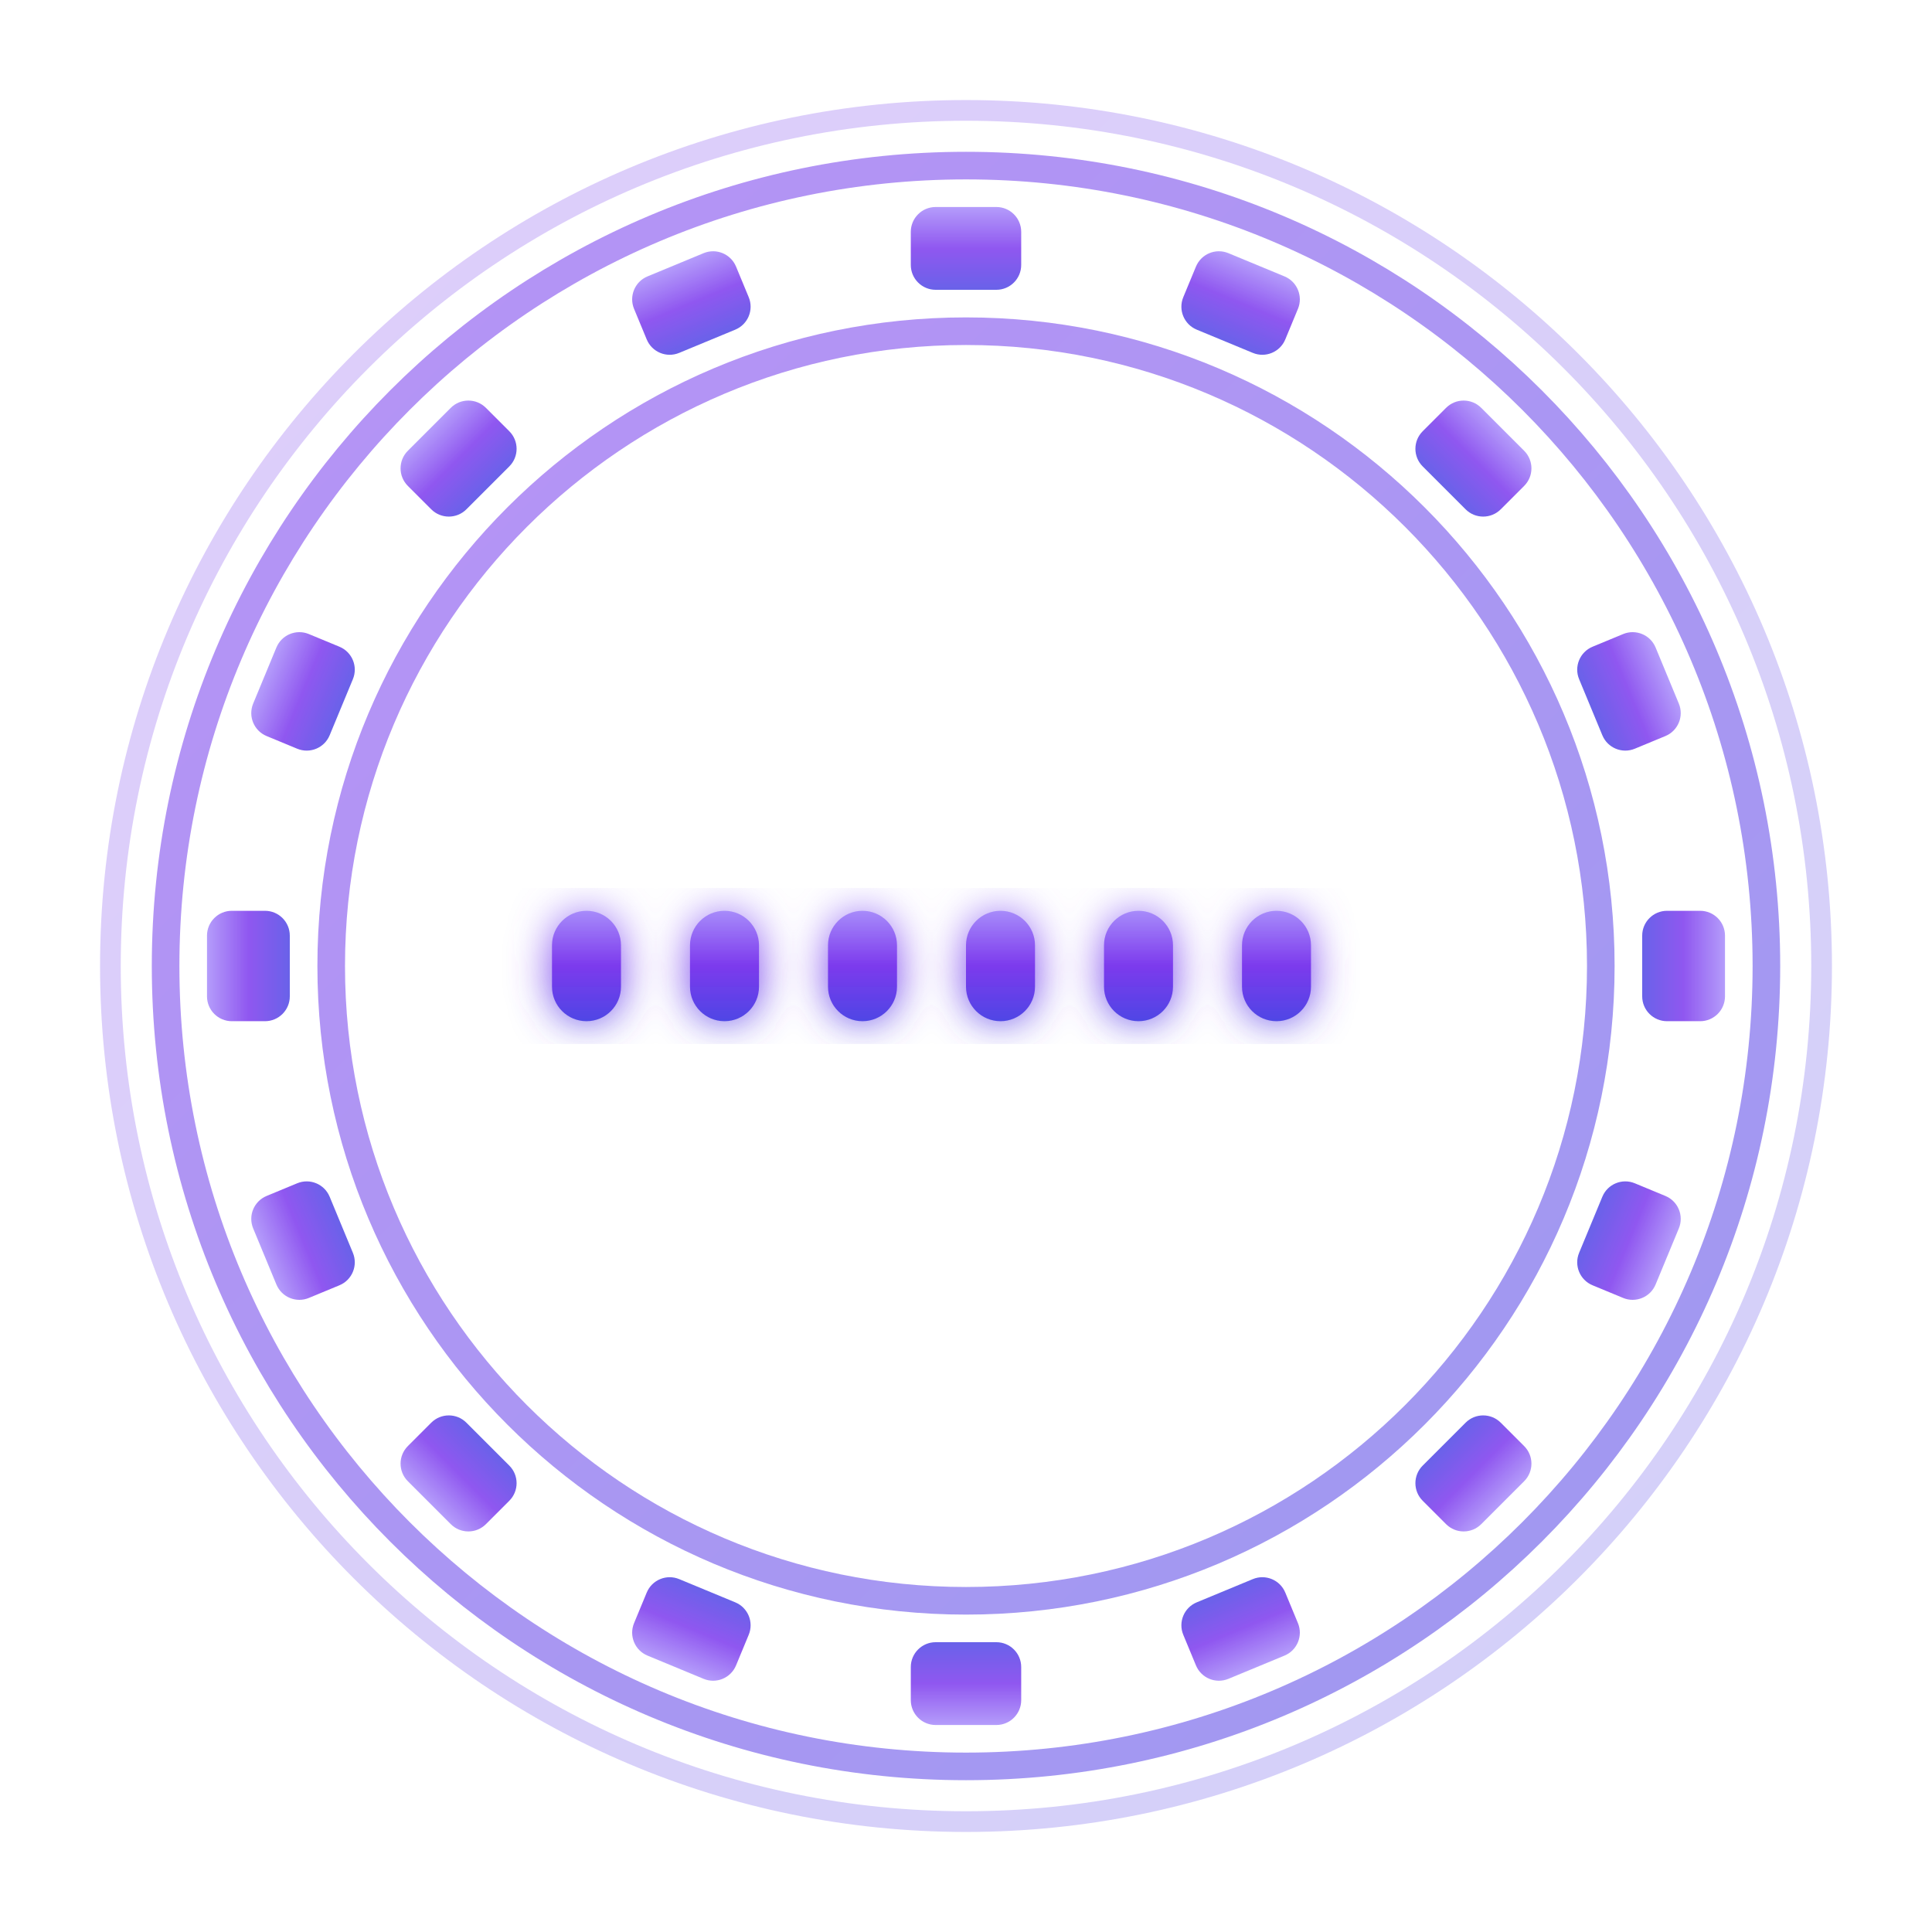
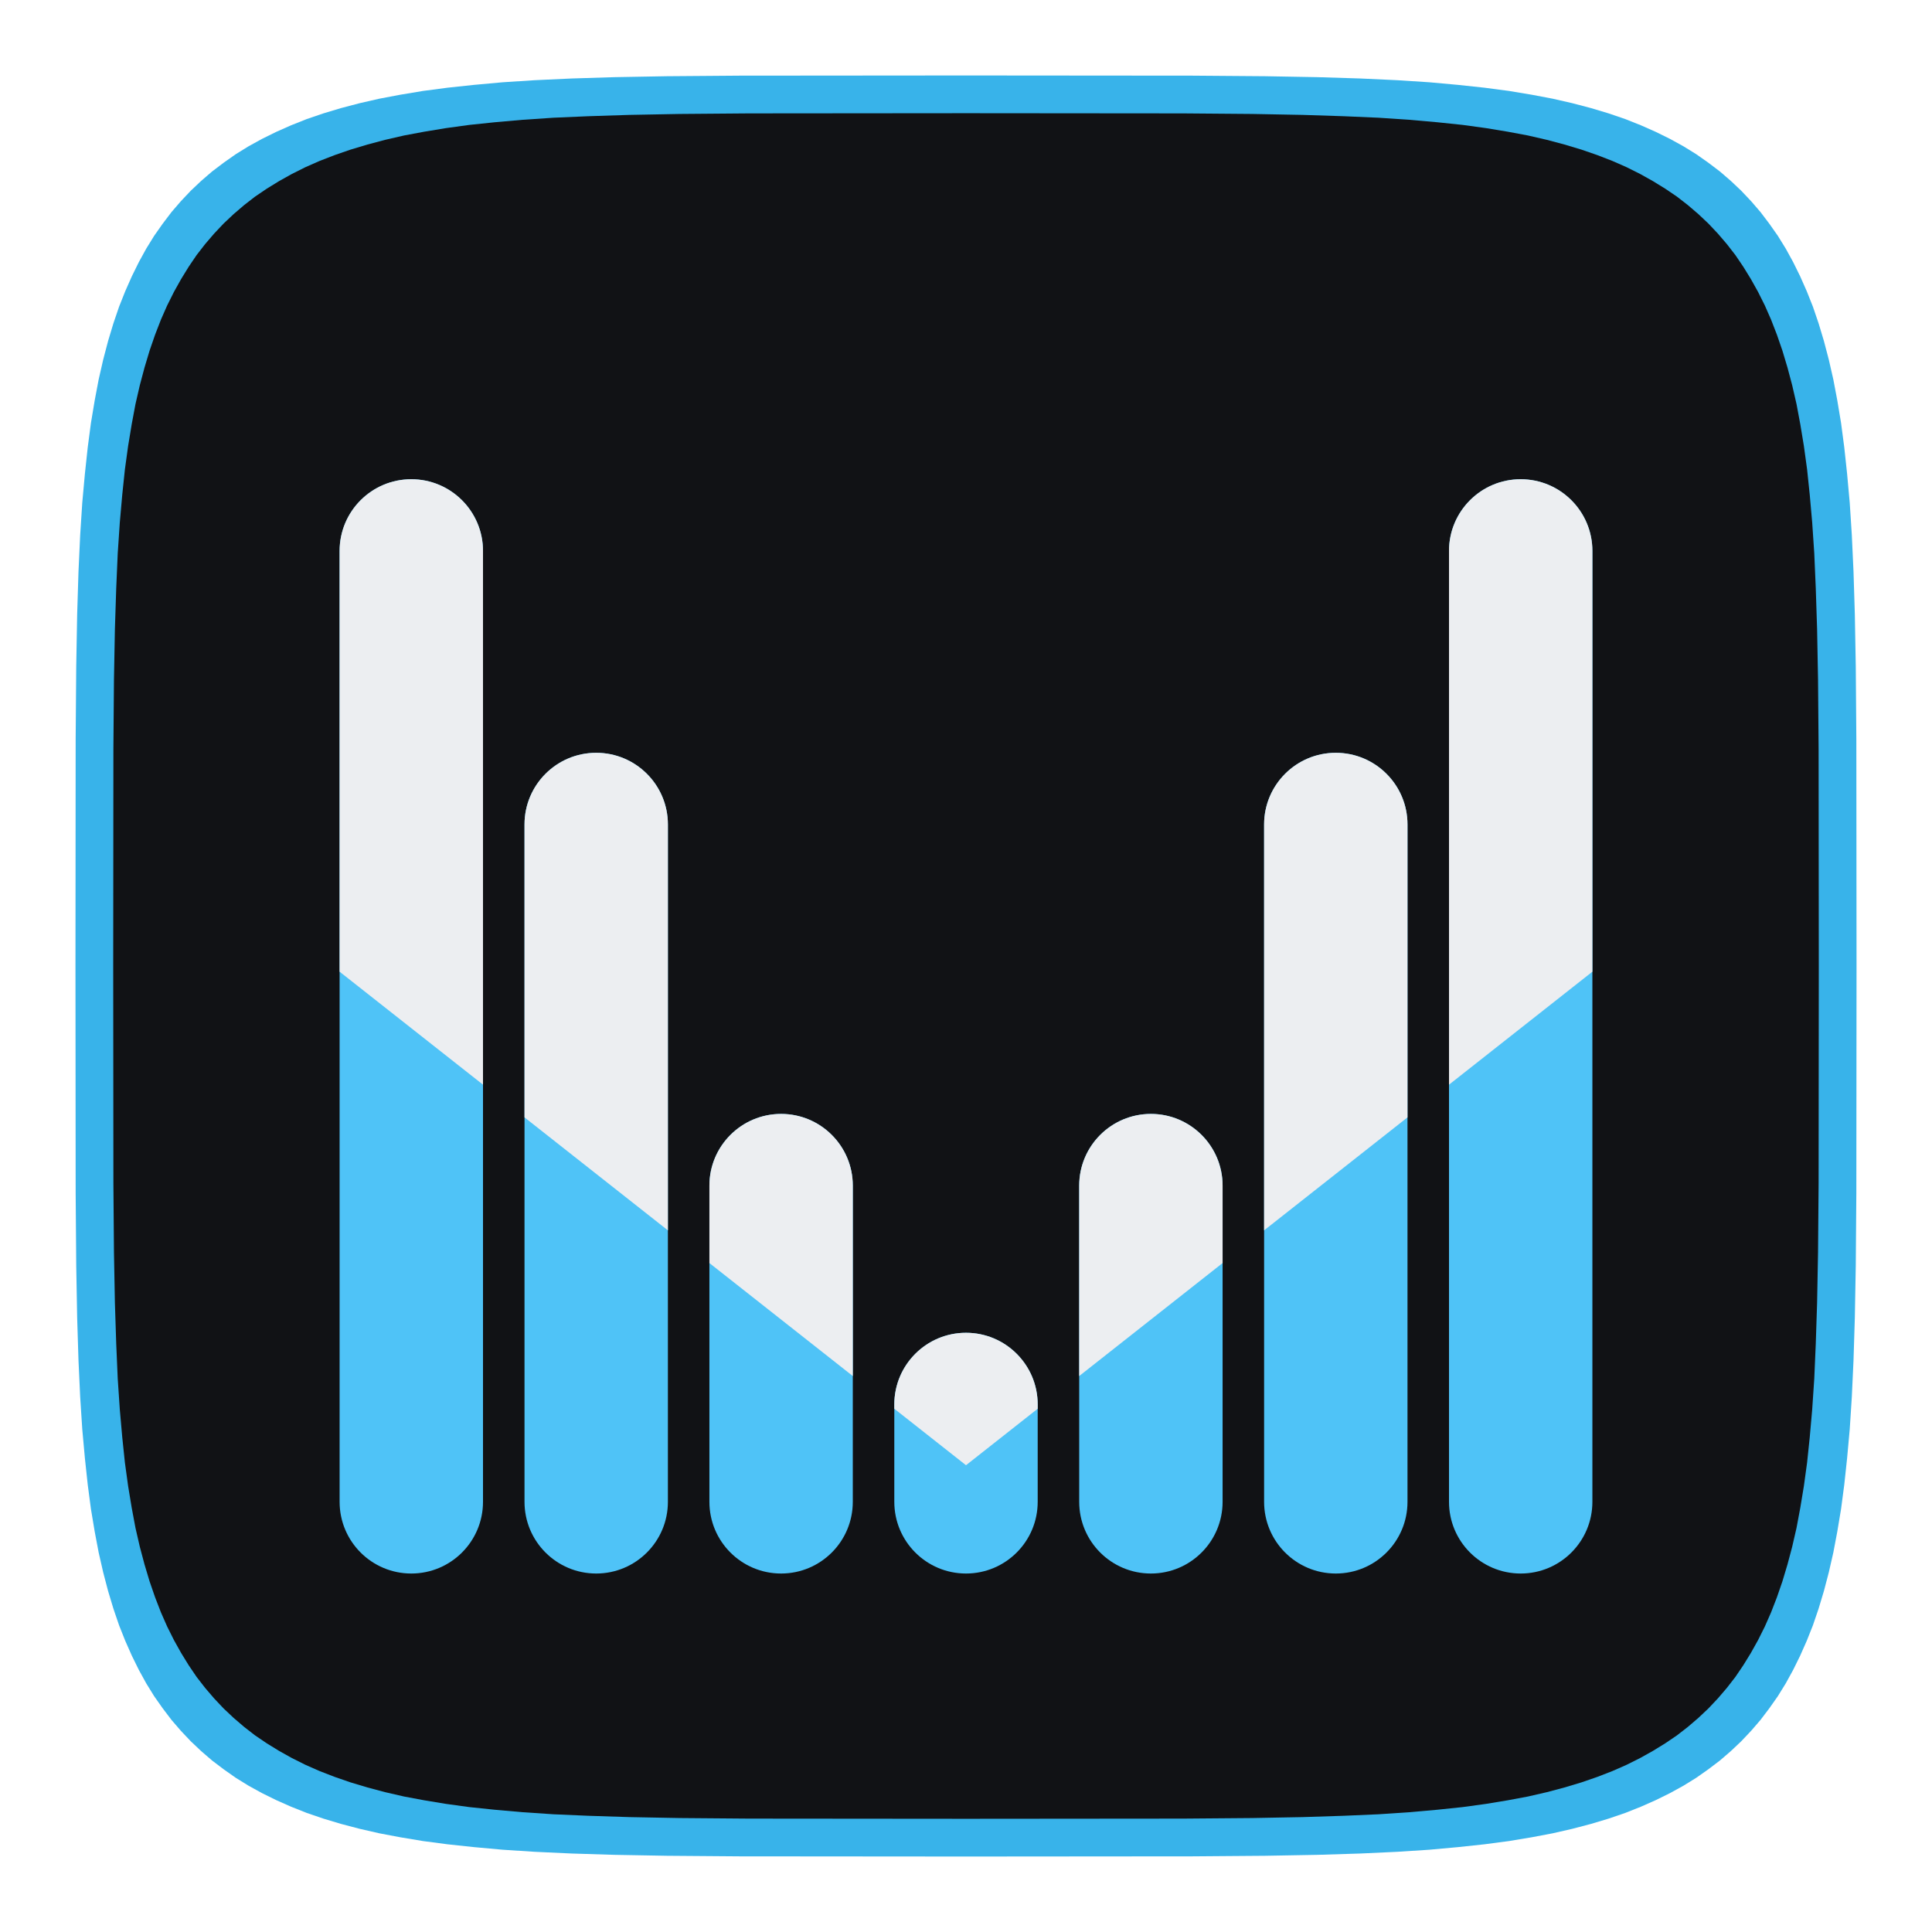
- <svg xmlns="http://www.w3.org/2000/svg" viewBox="-70 -70 140 140" width="140" height="140">
-   <defs>
-     <filter id="mmGlow" x="-20%" y="-20%" width="140%" height="140%">
-       <feGaussianBlur stdDeviation="1.5" result="blur" />
-       <feMerge>
-         <feMergeNode in="blur" />
-         <feMergeNode in="SourceGraphic" />
-       </feMerge>
-     </filter>
-     <linearGradient id="mmBarGrad" x1="0" y1="0" x2="0" y2="1">
-       <stop offset="0%" stop-color="#a78bfa" />
-       <stop offset="50%" stop-color="#7c3aed" />
-       <stop offset="100%" stop-color="#4f46e5" />
-     </linearGradient>
-     <linearGradient id="mmRingGrad" x1="0" y1="0" x2="1" y2="1">
-       <stop offset="0%" stop-color="#7c3aed" />
-       <stop offset="100%" stop-color="#4f46e5" />
-     </linearGradient>
-     <rect id="mmPerf" x="-4" y="-55" width="8" height="6" rx="1.8" fill="url(#mmBarGrad)" opacity="0.85" />
-   </defs>
-   <circle cx="0" cy="0" r="62" fill="none" stroke="url(#mmRingGrad)" stroke-width="1.5" opacity="0.25">
-     <animate attributeName="r" values="62;65;62" dur="3s" repeatCount="indefinite" />
-     <animate attributeName="opacity" values="0.25;0.1;0.25" dur="3s" repeatCount="indefinite" />
-   </circle>
-   <circle cx="0" cy="0" r="58" fill="none" stroke="url(#mmRingGrad)" stroke-width="2" opacity="0.55" />
-   <circle cx="0" cy="0" r="46" fill="none" stroke="url(#mmRingGrad)" stroke-width="2" opacity="0.55" />
-   <g>
-     <animateTransform attributeName="transform" type="rotate" from="0" to="360" dur="14s" repeatCount="indefinite" />
-     <use href="#mmPerf" />
-     <use href="#mmPerf" transform="rotate(22.5)" />
-     <use href="#mmPerf" transform="rotate(45)" />
-     <use href="#mmPerf" transform="rotate(67.5)" />
-     <use href="#mmPerf" transform="rotate(90)" />
-     <use href="#mmPerf" transform="rotate(112.5)" />
-     <use href="#mmPerf" transform="rotate(135)" />
-     <use href="#mmPerf" transform="rotate(157.5)" />
-     <use href="#mmPerf" transform="rotate(180)" />
-     <use href="#mmPerf" transform="rotate(202.5)" />
-     <use href="#mmPerf" transform="rotate(225)" />
-     <use href="#mmPerf" transform="rotate(247.5)" />
-     <use href="#mmPerf" transform="rotate(270)" />
-     <use href="#mmPerf" transform="rotate(292.5)" />
-     <use href="#mmPerf" transform="rotate(315)" />
-     <use href="#mmPerf" transform="rotate(337.5)" />
+ <svg xmlns="http://www.w3.org/2000/svg" viewBox="0 0 1024 1024" width="128" height="128">
+   <clipPath id="mm-top">
+     <polygon points="0,0 1024,0 1024,373.2 512,776.6 0,373.2" />
+   </clipPath>
+   <path fill="#38b3ea" d="M984 512 L983.9 632.2 L983.6 670.6 L983.1 698.4 L982.4 721 L981.5 740.4 L980.4 757.5 L979 772.9 L977.5 786.9 L975.8 799.8 L973.8 811.8 L971.7 822.9 L969.3 833.4 L966.7 843.3 L963.9 852.6 L960.9 861.4 L957.6 869.7 L954.1 877.6 L950.4 885.1 L946.5 892.2 L942.3 899 L937.8 905.4 L933.1 911.6 L928.1 917.4 L922.9 922.9 L917.4 928.1 L911.6 933.1 L905.4 937.8 L899 942.3 L892.2 946.5 L885.1 950.4 L877.6 954.1 L869.7 957.6 L861.4 960.9 L852.6 963.9 L843.3 966.7 L833.4 969.3 L822.9 971.7 L811.8 973.8 L799.8 975.8 L786.9 977.5 L772.9 979 L757.5 980.4 L740.4 981.5 L721 982.4 L698.4 983.1 L670.6 983.6 L632.2 983.9 L512 984 L391.8 983.9 L353.4 983.6 L325.6 983.1 L303 982.4 L283.6 981.5 L266.5 980.4 L251.1 979 L237.1 977.5 L224.2 975.8 L212.2 973.8 L201.1 971.7 L190.6 969.3 L180.7 966.7 L171.4 963.9 L162.6 960.9 L154.3 957.6 L146.4 954.1 L138.9 950.4 L131.8 946.5 L125 942.3 L118.6 937.8 L112.4 933.1 L106.6 928.1 L101.1 922.9 L95.9 917.4 L90.9 911.6 L86.2 905.4 L81.7 899 L77.5 892.2 L73.6 885.1 L69.9 877.6 L66.4 869.7 L63.1 861.4 L60.1 852.6 L57.3 843.3 L54.7 833.4 L52.3 822.9 L50.2 811.8 L48.2 799.8 L46.5 786.9 L45 772.9 L43.6 757.5 L42.5 740.4 L41.6 721 L40.9 698.4 L40.4 670.6 L40.1 632.2 L40 512 L40.1 391.8 L40.4 353.4 L40.9 325.6 L41.6 303 L42.5 283.6 L43.6 266.5 L45 251.1 L46.5 237.1 L48.2 224.2 L50.2 212.2 L52.3 201.1 L54.7 190.6 L57.3 180.7 L60.1 171.4 L63.1 162.6 L66.4 154.3 L69.9 146.4 L73.6 138.9 L77.5 131.8 L81.7 125 L86.2 118.6 L90.9 112.4 L95.9 106.6 L101.1 101.1 L106.6 95.9 L112.4 90.9 L118.6 86.2 L125 81.7 L131.8 77.5 L138.9 73.6 L146.4 69.9 L154.3 66.4 L162.6 63.1 L171.4 60.1 L180.7 57.3 L190.6 54.7 L201.1 52.3 L212.2 50.2 L224.2 48.2 L237.1 46.5 L251.1 45 L266.5 43.6 L283.6 42.5 L303 41.6 L325.6 40.9 L353.4 40.4 L391.8 40.1 L512 40 L632.2 40.1 L670.6 40.4 L698.4 40.9 L721 41.6 L740.4 42.5 L757.5 43.6 L772.9 45 L786.9 46.5 L799.8 48.2 L811.8 50.2 L822.9 52.3 L833.4 54.7 L843.3 57.3 L852.6 60.1 L861.4 63.1 L869.7 66.4 L877.6 69.9 L885.1 73.6 L892.2 77.5 L899 81.7 L905.4 86.2 L911.6 90.9 L917.4 95.9 L922.9 101.1 L928.1 106.6 L933.1 112.4 L937.8 118.6 L942.3 125 L946.5 131.8 L950.4 138.9 L954.1 146.4 L957.6 154.3 L960.9 162.6 L963.9 171.4 L966.7 180.7 L969.3 190.6 L971.7 201.1 L973.8 212.2 L975.8 224.2 L977.5 237.1 L979 251.1 L980.4 266.5 L981.5 283.6 L982.4 303 L983.1 325.6 L983.6 353.4 L983.9 391.8 Z" />
+   <path fill="#111215" d="M964 512 L963.9 627.1 L963.6 663.8 L963.1 690.5 L962.4 712.2 L961.6 730.7 L960.5 747.1 L959.2 761.8 L957.8 775.2 L956.1 787.6 L954.2 799.1 L952.2 809.8 L949.9 819.8 L947.4 829.2 L944.7 838.2 L941.8 846.6 L938.7 854.6 L935.4 862.1 L931.8 869.3 L928 876.1 L924 882.6 L919.8 888.8 L915.3 894.6 L910.5 900.2 L905.5 905.5 L900.2 910.5 L894.6 915.3 L888.8 919.8 L882.6 924 L876.1 928 L869.3 931.8 L862.1 935.4 L854.6 938.7 L846.6 941.8 L838.2 944.7 L829.2 947.4 L819.8 949.9 L809.8 952.2 L799.1 954.2 L787.6 956.1 L775.2 957.8 L761.8 959.2 L747.1 960.5 L730.7 961.6 L712.2 962.4 L690.5 963.1 L663.8 963.6 L627.1 963.9 L512 964 L396.9 963.9 L360.2 963.6 L333.5 963.1 L311.8 962.4 L293.3 961.6 L276.9 960.5 L262.2 959.2 L248.8 957.8 L236.4 956.1 L224.9 954.2 L214.2 952.2 L204.2 949.9 L194.8 947.4 L185.8 944.7 L177.4 941.8 L169.4 938.7 L161.9 935.4 L154.7 931.8 L147.9 928 L141.4 924 L135.2 919.8 L129.4 915.3 L123.8 910.5 L118.5 905.5 L113.5 900.2 L108.7 894.6 L104.2 888.8 L100 882.6 L96 876.1 L92.2 869.3 L88.6 862.1 L85.3 854.6 L82.2 846.6 L79.3 838.2 L76.6 829.2 L74.1 819.8 L71.8 809.8 L69.8 799.1 L67.9 787.6 L66.2 775.2 L64.8 761.8 L63.5 747.1 L62.4 730.7 L61.6 712.2 L60.9 690.5 L60.4 663.8 L60.1 627.1 L60 512 L60.1 396.9 L60.4 360.2 L60.9 333.5 L61.6 311.8 L62.4 293.3 L63.5 276.9 L64.8 262.2 L66.2 248.8 L67.9 236.4 L69.8 224.9 L71.8 214.2 L74.1 204.2 L76.6 194.8 L79.3 185.8 L82.2 177.4 L85.3 169.4 L88.6 161.9 L92.2 154.7 L96 147.9 L100 141.4 L104.2 135.2 L108.7 129.4 L113.5 123.8 L118.5 118.5 L123.8 113.5 L129.4 108.7 L135.2 104.2 L141.4 100 L147.9 96 L154.7 92.2 L161.9 88.6 L169.4 85.3 L177.4 82.2 L185.8 79.3 L194.8 76.6 L204.2 74.1 L214.2 71.8 L224.9 69.8 L236.4 67.9 L248.8 66.2 L262.2 64.8 L276.9 63.5 L293.3 62.4 L311.8 61.6 L333.5 60.9 L360.2 60.4 L396.9 60.1 L512 60 L627.1 60.1 L663.8 60.4 L690.5 60.9 L712.2 61.6 L730.7 62.4 L747.1 63.5 L761.8 64.8 L775.2 66.2 L787.6 67.9 L799.1 69.8 L809.8 71.8 L819.8 74.1 L829.2 76.6 L838.2 79.3 L846.6 82.2 L854.6 85.3 L862.1 88.6 L869.3 92.2 L876.1 96 L882.6 100 L888.8 104.2 L894.6 108.7 L900.2 113.5 L905.5 118.5 L910.5 123.8 L915.3 129.4 L919.8 135.2 L924 141.4 L928 147.9 L931.8 154.7 L935.4 161.9 L938.7 169.4 L941.8 177.4 L944.7 185.8 L947.4 194.8 L949.9 204.2 L952.2 214.2 L954.2 224.9 L956.1 236.4 L957.8 248.8 L959.2 262.2 L960.5 276.9 L961.6 293.3 L962.4 311.8 L963.1 333.5 L963.6 360.2 L963.9 396.9 Z" />
+   <g fill="#4fc3f7">
+     <rect x="180" y="254" width="76" height="580" rx="38" />
+     <rect x="278" y="399" width="76" height="435" rx="38" />
+     <rect x="376" y="590.4" width="76" height="243.6" rx="38" />
+     <rect x="474" y="706.4" width="76" height="127.6" rx="38" />
+     <rect x="572" y="590.4" width="76" height="243.6" rx="38" />
+     <rect x="670" y="399" width="76" height="435" rx="38" />
+     <rect x="768" y="254" width="76" height="580" rx="38" />
  </g>
-   <g filter="url(#mmGlow)">
-     <rect x="-30" y="-4" width="5" height="8" rx="2.5" fill="url(#mmBarGrad)">
-       <animate attributeName="height" values="8;28;14;32;8" dur="1.2s" repeatCount="indefinite" />
-       <animate attributeName="y" values="-4;-14;-7;-16;-4" dur="1.2s" repeatCount="indefinite" />
-     </rect>
-     <rect x="-20" y="-4" width="5" height="8" rx="2.5" fill="url(#mmBarGrad)">
-       <animate attributeName="height" values="8;36;20;12;8" dur="1.4s" repeatCount="indefinite" />
-       <animate attributeName="y" values="-4;-18;-10;-6;-4" dur="1.4s" repeatCount="indefinite" />
-     </rect>
-     <rect x="-10" y="-4" width="5" height="8" rx="2.5" fill="url(#mmBarGrad)">
-       <animate attributeName="height" values="8;42;16;38;8" dur="1.0s" repeatCount="indefinite" />
-       <animate attributeName="y" values="-4;-21;-8;-19;-4" dur="1.0s" repeatCount="indefinite" />
-     </rect>
-     <rect x="0" y="-4" width="5" height="8" rx="2.5" fill="url(#mmBarGrad)">
-       <animate attributeName="height" values="8;46;24;42;8" dur="0.9s" repeatCount="indefinite" />
-       <animate attributeName="y" values="-4;-23;-12;-21;-4" dur="0.9s" repeatCount="indefinite" />
-     </rect>
-     <rect x="10" y="-4" width="5" height="8" rx="2.5" fill="url(#mmBarGrad)">
-       <animate attributeName="height" values="8;34;18;40;8" dur="1.1s" repeatCount="indefinite" />
-       <animate attributeName="y" values="-4;-17;-9;-20;-4" dur="1.1s" repeatCount="indefinite" />
-     </rect>
-     <rect x="20" y="-4" width="5" height="8" rx="2.5" fill="url(#mmBarGrad)">
-       <animate attributeName="height" values="8;24;30;10;8" dur="1.3s" repeatCount="indefinite" />
-       <animate attributeName="y" values="-4;-12;-15;-5;-4" dur="1.3s" repeatCount="indefinite" />
-     </rect>
+   <g fill="#eceef1" clip-path="url(#mm-top)">
+     <rect x="180" y="254" width="76" height="580" rx="38" />
+     <rect x="278" y="399" width="76" height="435" rx="38" />
+     <rect x="376" y="590.4" width="76" height="243.6" rx="38" />
+     <rect x="474" y="706.4" width="76" height="127.6" rx="38" />
+     <rect x="572" y="590.4" width="76" height="243.6" rx="38" />
+     <rect x="670" y="399" width="76" height="435" rx="38" />
+     <rect x="768" y="254" width="76" height="580" rx="38" />
  </g>
</svg>
